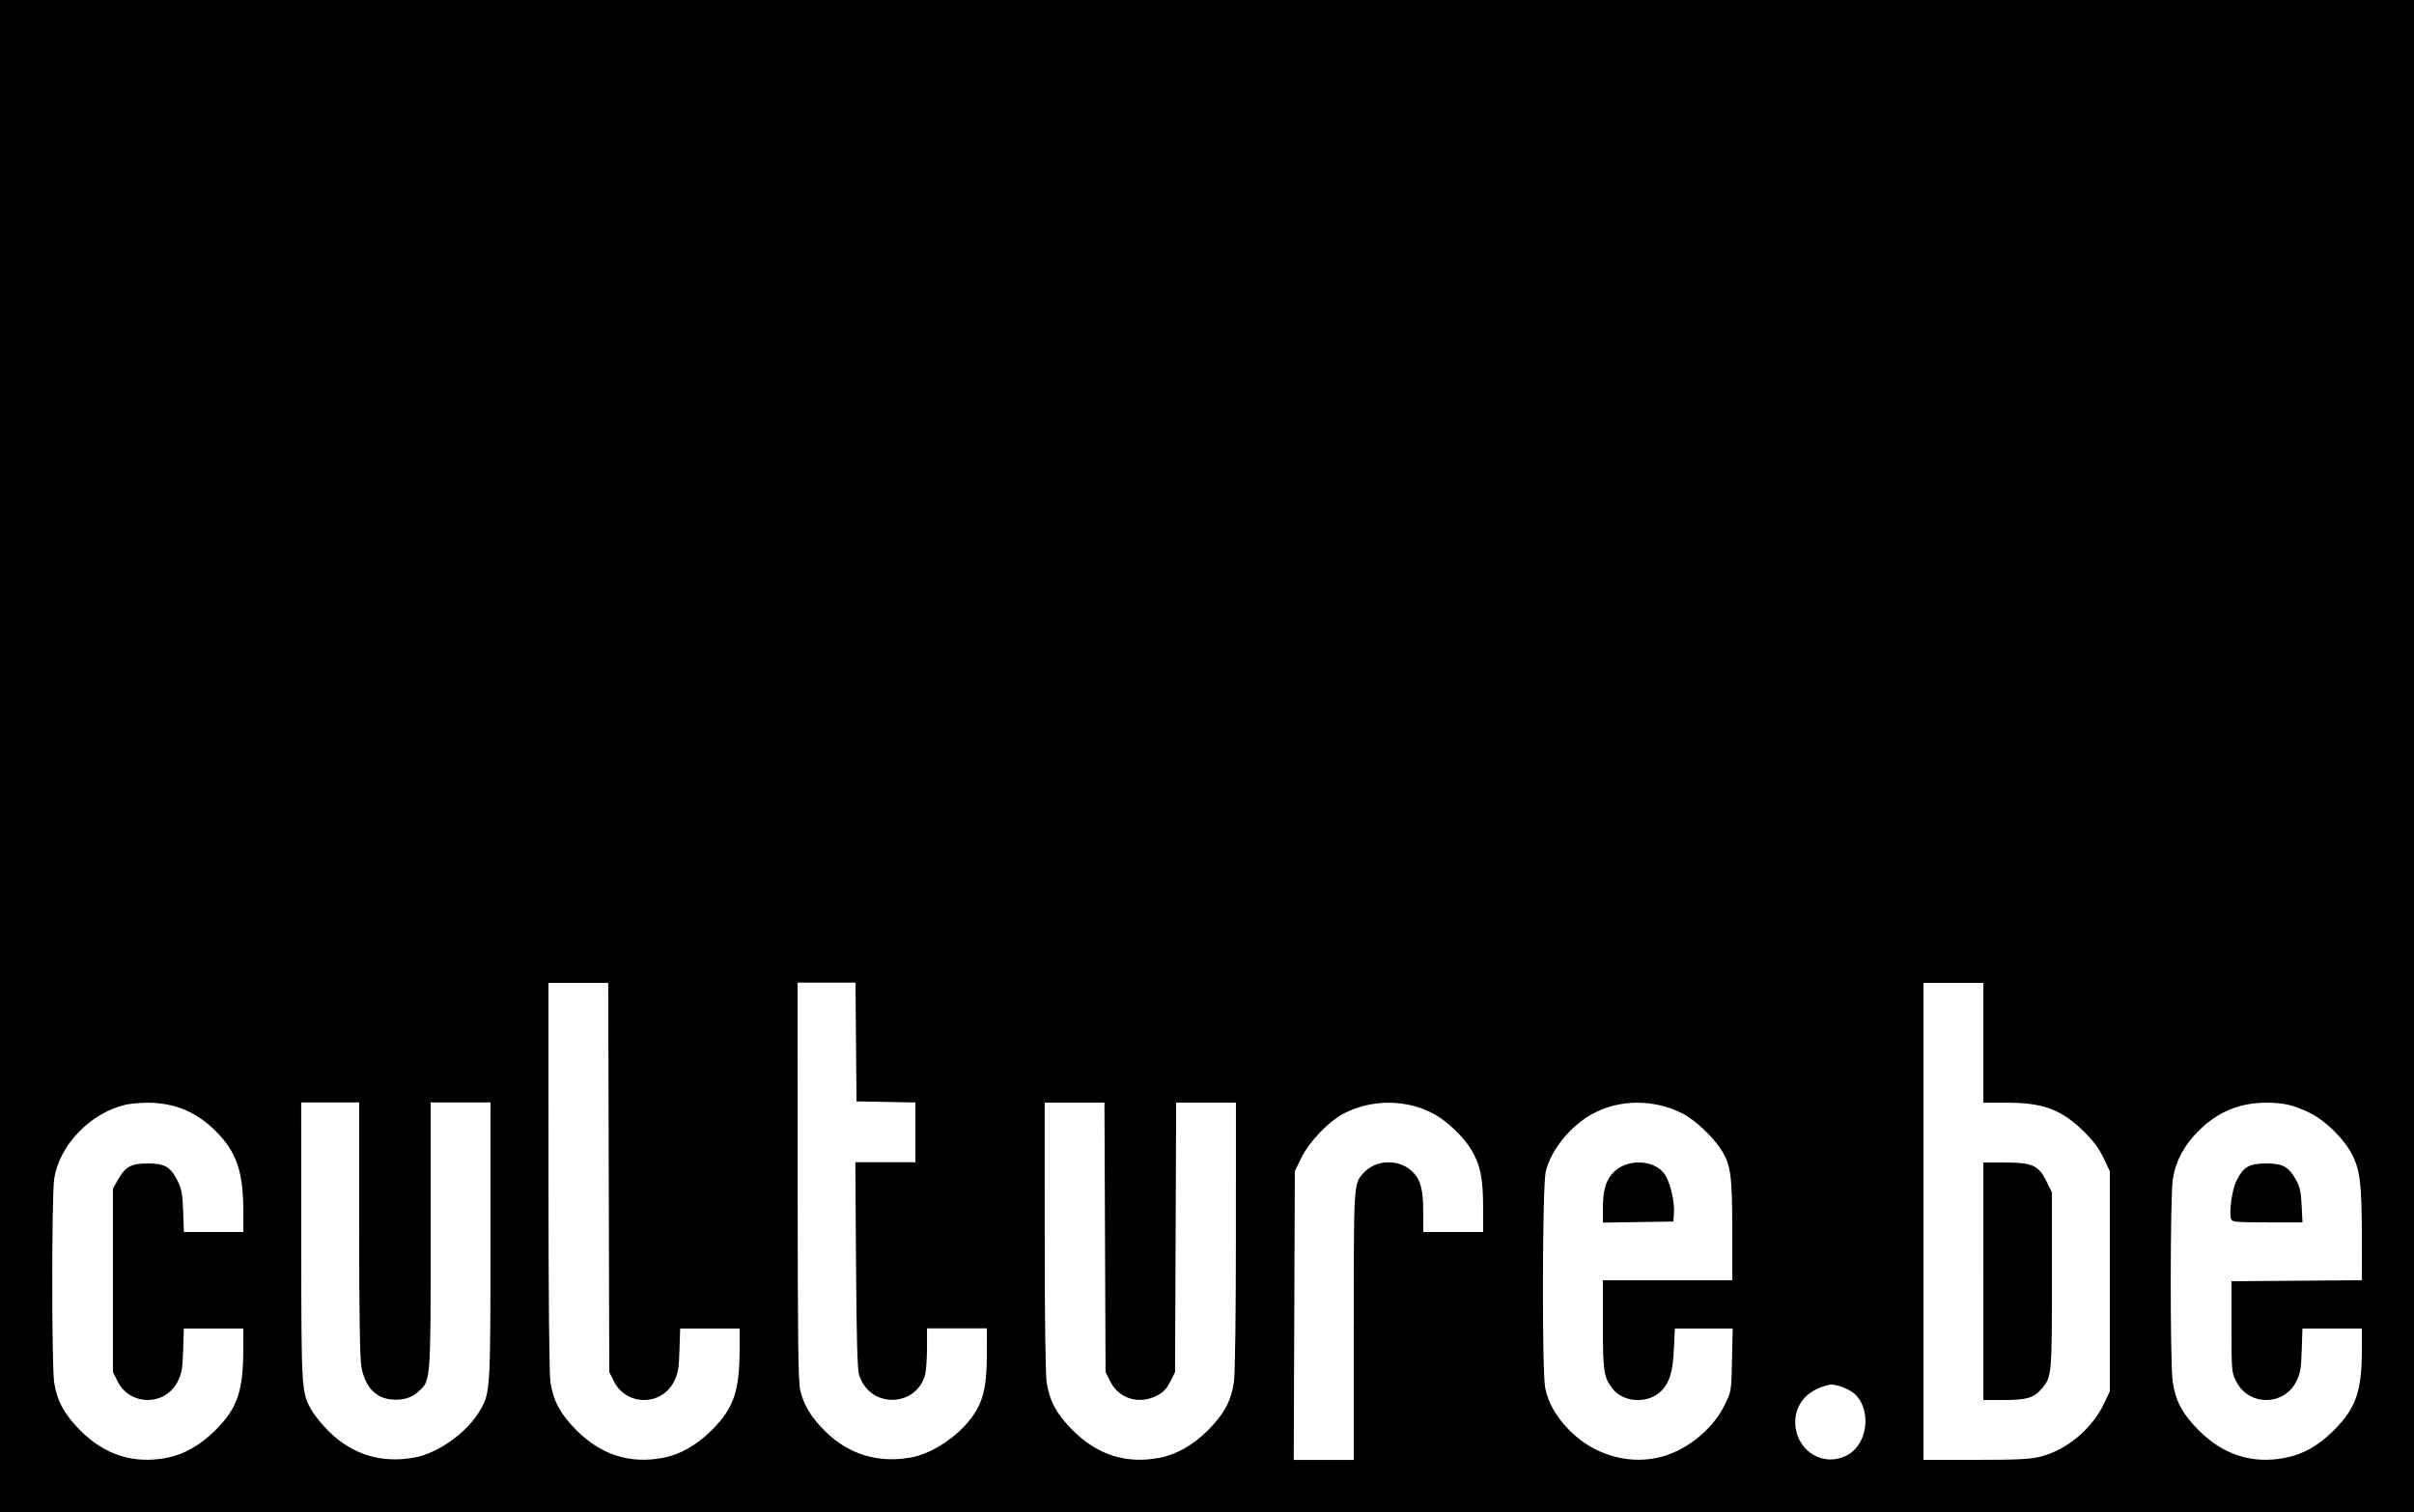
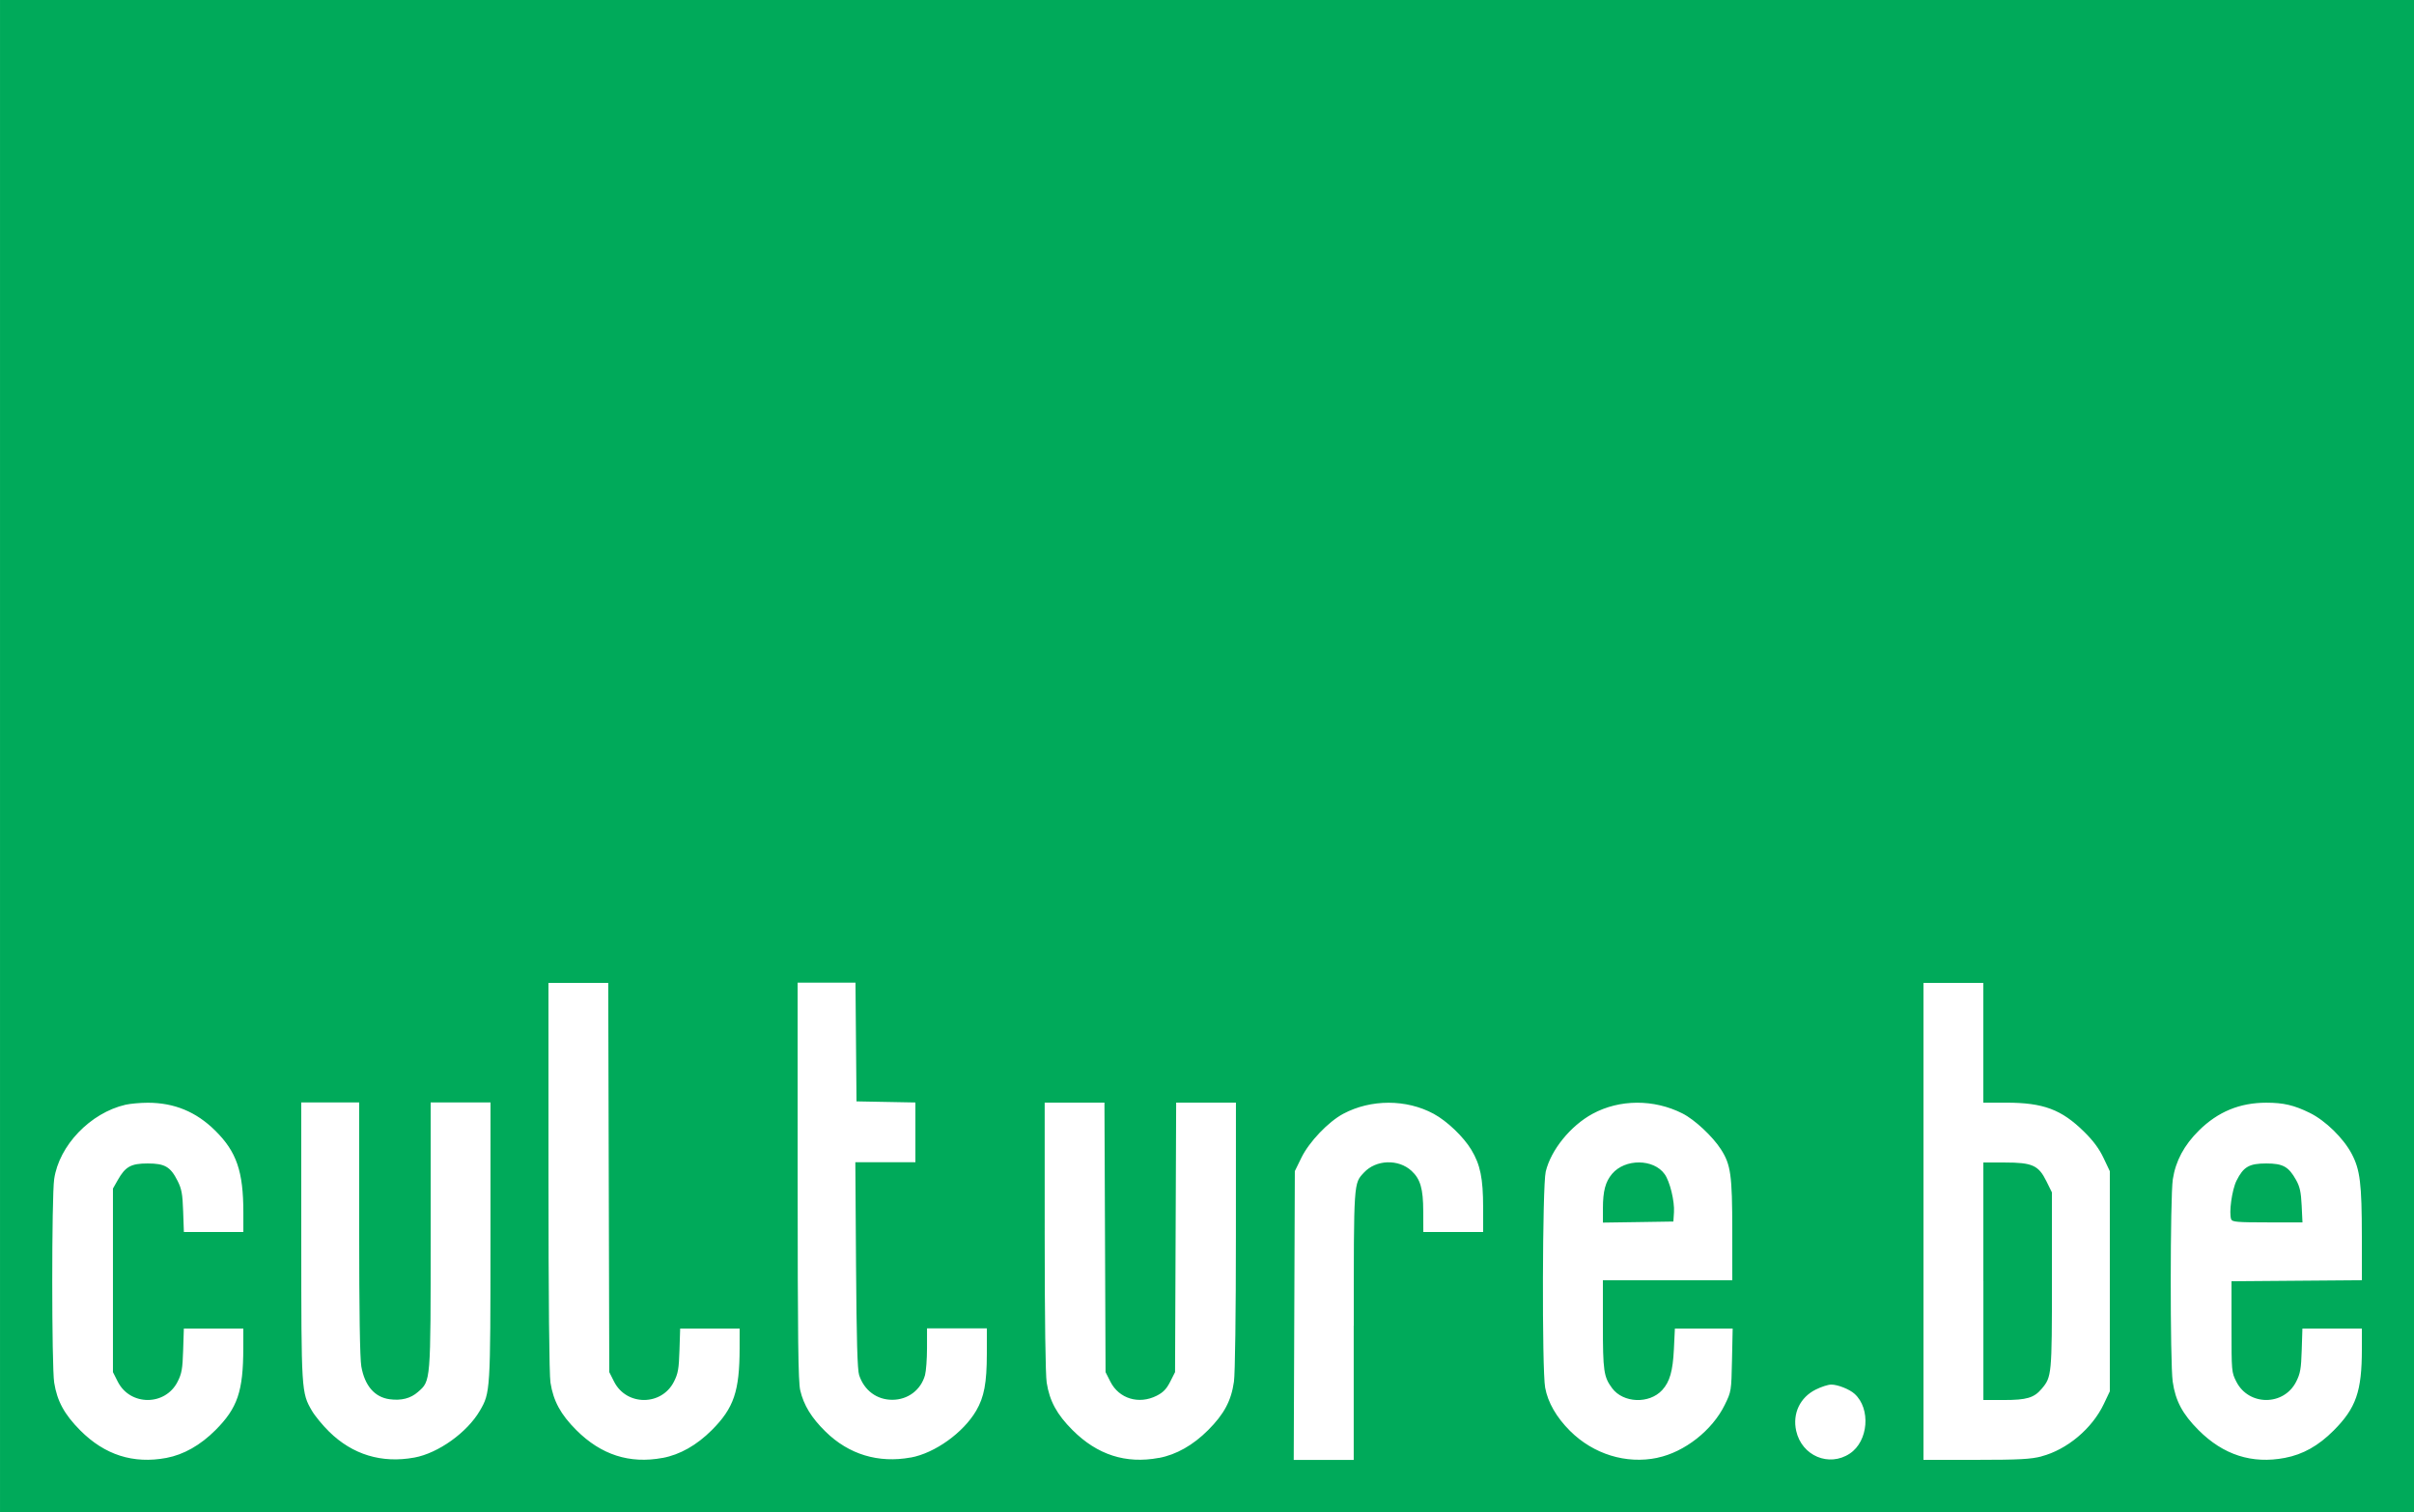
<svg xmlns="http://www.w3.org/2000/svg" width="65.51" height="41.035" id="svg3420" version="1.1">
  <defs id="defs3422" />
  <g id="layer1" transform="translate(-518.6737,-597.5588)">
-     <path style="fill:#000000" d="m 518.674,618.077 0,-20.518 32.755,0 32.755,0 0,20.518 0,20.518 -32.755,0 -32.755,0 0,-20.518 z m 4.513,19.05 c 0.47,-0.088 0.924,-0.345 1.334,-0.755 0.598,-0.599 0.753,-1.052 0.755,-2.219 l 7.7e-4,-0.537 -0.807,0 -0.807,0 -0.019,0.591 c -0.016,0.506 -0.038,0.629 -0.151,0.852 -0.335,0.66 -1.286,0.66 -1.622,0 l -0.132,-0.261 0,-2.491 0,-2.491 0.131,-0.231 c 0.207,-0.366 0.36,-0.45 0.812,-0.45 0.466,0 0.618,0.089 0.812,0.474 0.109,0.217 0.134,0.352 0.15,0.823 l 0.02,0.563 0.807,0 0.807,0 0,-0.527 c 0,-1.117 -0.183,-1.651 -0.765,-2.226 -0.516,-0.51 -1.109,-0.755 -1.829,-0.755 -0.202,0 -0.473,0.025 -0.603,0.054 -0.955,0.22 -1.805,1.106 -1.937,2.019 -0.07,0.481 -0.069,5.083 4e-4,5.523 0.08,0.503 0.276,0.862 0.708,1.297 0.663,0.666 1.438,0.914 2.335,0.747 z m 6.732,-0.01 c 0.648,-0.119 1.433,-0.681 1.777,-1.272 0.285,-0.489 0.287,-0.529 0.288,-4.606 l 7.8e-4,-3.76 -0.812,0 -0.812,0 0,3.607 c 0,4.01 0.005,3.943 -0.344,4.25 -0.2,0.176 -0.451,0.24 -0.769,0.198 -0.408,-0.055 -0.677,-0.367 -0.769,-0.892 -0.038,-0.219 -0.058,-1.492 -0.058,-3.748 l 0,-3.415 -0.786,0 -0.786,0 7.7e-4,3.76 c 7.8e-4,4.076 0.003,4.117 0.288,4.606 0.081,0.14 0.292,0.396 0.468,0.569 0.636,0.625 1.427,0.865 2.312,0.703 z m 6.737,0.01 c 0.47,-0.088 0.924,-0.345 1.334,-0.755 0.598,-0.599 0.753,-1.052 0.755,-2.219 l 7.7e-4,-0.537 -0.807,0 -0.807,0 -0.019,0.591 c -0.016,0.506 -0.038,0.629 -0.151,0.852 -0.335,0.66 -1.286,0.66 -1.622,0 l -0.132,-0.261 -0.014,-5.282 -0.014,-5.282 -0.811,0 -0.811,0 4e-4,5.254 c 2e-4,3.342 0.02,5.378 0.054,5.595 0.079,0.501 0.276,0.863 0.701,1.288 0.672,0.673 1.447,0.922 2.342,0.755 z m 6.732,-0.01 c 0.654,-0.12 1.427,-0.673 1.777,-1.272 0.216,-0.37 0.288,-0.753 0.289,-1.541 l 7.8e-4,-0.694 -0.812,0 -0.812,0 -4e-4,0.537 c -1.5e-4,0.295 -0.025,0.625 -0.054,0.732 -0.112,0.404 -0.465,0.67 -0.889,0.67 -0.42,0 -0.762,-0.255 -0.899,-0.67 -0.047,-0.141 -0.07,-0.962 -0.084,-2.986 l -0.019,-2.791 0.815,0 0.815,0 0,-0.811 0,-0.811 -0.799,-0.015 -0.799,-0.015 -0.014,-1.612 -0.014,-1.611 -0.785,0 -0.785,0 7.7e-4,5.385 c 6.1e-4,4.293 0.015,5.445 0.07,5.681 0.095,0.403 0.304,0.745 0.686,1.119 0.631,0.62 1.434,0.864 2.312,0.703 z m 6.737,0.01 c 0.47,-0.088 0.924,-0.345 1.334,-0.755 0.435,-0.436 0.627,-0.796 0.701,-1.315 0.031,-0.215 0.053,-1.855 0.053,-3.97 l 7.8e-4,-3.603 -0.811,0 -0.811,0 -0.015,3.657 -0.015,3.657 -0.132,0.261 c -0.1,0.197 -0.189,0.289 -0.365,0.379 -0.483,0.245 -1.023,0.082 -1.257,-0.379 l -0.132,-0.261 -0.015,-3.657 -0.015,-3.657 -0.811,0 -0.811,0 4e-4,3.629 c 2.1e-4,2.229 0.021,3.761 0.054,3.97 0.079,0.501 0.276,0.863 0.701,1.288 0.672,0.673 1.447,0.922 2.342,0.755 z m 5.287,-3.591 c 0,-3.937 -0.005,-3.853 0.278,-4.156 0.327,-0.35 0.933,-0.371 1.288,-0.045 0.241,0.221 0.318,0.485 0.319,1.097 l 0.002,0.563 0.812,0 0.812,0 -7.8e-4,-0.668 c -7.7e-4,-0.789 -0.077,-1.16 -0.32,-1.563 -0.212,-0.353 -0.66,-0.781 -1.023,-0.977 -0.74,-0.4 -1.702,-0.4 -2.453,0 -0.405,0.216 -0.924,0.76 -1.135,1.19 l -0.179,0.366 -0.015,3.919 -0.015,3.919 0.814,0 0.814,0 0,-3.644 z m 8.239,3.586 c 0.737,-0.153 1.491,-0.745 1.828,-1.435 0.178,-0.363 0.179,-0.371 0.197,-1.218 l 0.018,-0.853 -0.784,0 -0.784,0 -0.027,0.563 c -0.029,0.593 -0.112,0.882 -0.318,1.107 -0.351,0.381 -1.057,0.354 -1.359,-0.053 -0.227,-0.306 -0.25,-0.463 -0.25,-1.73 l 0,-1.198 1.756,0 1.756,0 -7.7e-4,-1.349 c -7.7e-4,-1.508 -0.04,-1.788 -0.307,-2.204 -0.225,-0.351 -0.714,-0.807 -1.044,-0.974 -0.774,-0.392 -1.706,-0.389 -2.441,0.01 -0.598,0.324 -1.133,0.984 -1.271,1.572 -0.091,0.385 -0.104,5.375 -0.015,5.859 0.073,0.4 0.305,0.804 0.673,1.172 0.637,0.635 1.524,0.909 2.372,0.733 z m -1.478,-6.767 c 4e-4,-0.47 0.067,-0.722 0.248,-0.937 0.352,-0.418 1.13,-0.414 1.429,0.01 0.141,0.198 0.271,0.731 0.251,1.034 l -0.016,0.249 -0.956,0.015 -0.956,0.014 4.1e-4,-0.381 z m 6.7,6.653 c 0.505,-0.334 0.575,-1.218 0.129,-1.621 -0.138,-0.125 -0.456,-0.251 -0.634,-0.251 -0.082,0 -0.27,0.06 -0.419,0.135 -0.428,0.213 -0.636,0.652 -0.531,1.122 0.152,0.677 0.889,0.99 1.454,0.616 z m 5.2,0.076 c 0.696,-0.182 1.377,-0.754 1.694,-1.423 l 0.162,-0.342 0,-2.987 0,-2.987 -0.17,-0.359 c -0.118,-0.25 -0.277,-0.465 -0.524,-0.708 -0.617,-0.609 -1.11,-0.793 -2.121,-0.793 l -0.618,0 0,-1.625 0,-1.625 -0.812,0 -0.812,0 0,6.472 0,6.472 1.428,0 c 1.174,0 1.489,-0.019 1.773,-0.093 z m -1.576,-4.752 0,-3.223 0.579,0 c 0.751,0 0.92,0.076 1.133,0.51 l 0.149,0.302 0,2.385 c 0,2.567 -0.005,2.62 -0.277,2.943 -0.208,0.247 -0.407,0.306 -1.031,0.306 l -0.552,0 0,-3.223 z m 8.181,4.794 c 0.493,-0.093 0.914,-0.33 1.328,-0.746 0.606,-0.609 0.762,-1.058 0.763,-2.201 l 4e-4,-0.563 -0.807,0 -0.807,0 -0.019,0.591 c -0.016,0.506 -0.038,0.628 -0.151,0.852 -0.335,0.66 -1.286,0.66 -1.622,0 -0.131,-0.257 -0.132,-0.278 -0.132,-1.494 l 0,-1.233 1.769,-0.014 1.769,-0.014 -7.7e-4,-1.192 c -0.002,-1.427 -0.047,-1.802 -0.273,-2.234 -0.224,-0.427 -0.714,-0.906 -1.141,-1.116 -0.425,-0.209 -0.711,-0.276 -1.179,-0.276 -0.72,0 -1.313,0.245 -1.829,0.755 -0.403,0.399 -0.632,0.828 -0.708,1.323 -0.073,0.479 -0.076,4.985 -0.003,5.493 0.074,0.519 0.266,0.879 0.701,1.315 0.672,0.673 1.45,0.924 2.342,0.754 z m -1.455,-6.474 c -0.067,-0.174 0.02,-0.802 0.145,-1.052 0.188,-0.375 0.343,-0.465 0.806,-0.465 0.453,0 0.607,0.085 0.81,0.449 0.102,0.182 0.133,0.327 0.151,0.69 l 0.022,0.46 -0.951,0 c -0.814,0 -0.956,-0.012 -0.983,-0.082 z" id="path3222" />
+     <path style="fill:#00aa5a" d="m 518.674,618.077 0,-20.518 32.755,0 32.755,0 0,20.518 0,20.518 -32.755,0 -32.755,0 0,-20.518 z m 4.513,19.05 c 0.47,-0.088 0.924,-0.345 1.334,-0.755 0.598,-0.599 0.753,-1.052 0.755,-2.219 l 7.7e-4,-0.537 -0.807,0 -0.807,0 -0.019,0.591 c -0.016,0.506 -0.038,0.629 -0.151,0.852 -0.335,0.66 -1.286,0.66 -1.622,0 l -0.132,-0.261 0,-2.491 0,-2.491 0.131,-0.231 c 0.207,-0.366 0.36,-0.45 0.812,-0.45 0.466,0 0.618,0.089 0.812,0.474 0.109,0.217 0.134,0.352 0.15,0.823 l 0.02,0.563 0.807,0 0.807,0 0,-0.527 c 0,-1.117 -0.183,-1.651 -0.765,-2.226 -0.516,-0.51 -1.109,-0.755 -1.829,-0.755 -0.202,0 -0.473,0.025 -0.603,0.054 -0.955,0.22 -1.805,1.106 -1.937,2.019 -0.07,0.481 -0.069,5.083 4e-4,5.523 0.08,0.503 0.276,0.862 0.708,1.297 0.663,0.666 1.438,0.914 2.335,0.747 z m 6.732,-0.01 c 0.648,-0.119 1.433,-0.681 1.777,-1.272 0.285,-0.489 0.287,-0.529 0.288,-4.606 l 7.8e-4,-3.76 -0.812,0 -0.812,0 0,3.607 c 0,4.01 0.005,3.943 -0.344,4.25 -0.2,0.176 -0.451,0.24 -0.769,0.198 -0.408,-0.055 -0.677,-0.367 -0.769,-0.892 -0.038,-0.219 -0.058,-1.492 -0.058,-3.748 l 0,-3.415 -0.786,0 -0.786,0 7.7e-4,3.76 c 7.8e-4,4.076 0.003,4.117 0.288,4.606 0.081,0.14 0.292,0.396 0.468,0.569 0.636,0.625 1.427,0.865 2.312,0.703 z m 6.737,0.01 c 0.47,-0.088 0.924,-0.345 1.334,-0.755 0.598,-0.599 0.753,-1.052 0.755,-2.219 l 7.7e-4,-0.537 -0.807,0 -0.807,0 -0.019,0.591 c -0.016,0.506 -0.038,0.629 -0.151,0.852 -0.335,0.66 -1.286,0.66 -1.622,0 l -0.132,-0.261 -0.014,-5.282 -0.014,-5.282 -0.811,0 -0.811,0 4e-4,5.254 c 2e-4,3.342 0.02,5.378 0.054,5.595 0.079,0.501 0.276,0.863 0.701,1.288 0.672,0.673 1.447,0.922 2.342,0.755 z m 6.732,-0.01 c 0.654,-0.12 1.427,-0.673 1.777,-1.272 0.216,-0.37 0.288,-0.753 0.289,-1.541 l 7.8e-4,-0.694 -0.812,0 -0.812,0 -4e-4,0.537 c -1.5e-4,0.295 -0.025,0.625 -0.054,0.732 -0.112,0.404 -0.465,0.67 -0.889,0.67 -0.42,0 -0.762,-0.255 -0.899,-0.67 -0.047,-0.141 -0.07,-0.962 -0.084,-2.986 l -0.019,-2.791 0.815,0 0.815,0 0,-0.811 0,-0.811 -0.799,-0.015 -0.799,-0.015 -0.014,-1.612 -0.014,-1.611 -0.785,0 -0.785,0 7.7e-4,5.385 c 6.1e-4,4.293 0.015,5.445 0.07,5.681 0.095,0.403 0.304,0.745 0.686,1.119 0.631,0.62 1.434,0.864 2.312,0.703 z m 6.737,0.01 c 0.47,-0.088 0.924,-0.345 1.334,-0.755 0.435,-0.436 0.627,-0.796 0.701,-1.315 0.031,-0.215 0.053,-1.855 0.053,-3.97 l 7.8e-4,-3.603 -0.811,0 -0.811,0 -0.015,3.657 -0.015,3.657 -0.132,0.261 c -0.1,0.197 -0.189,0.289 -0.365,0.379 -0.483,0.245 -1.023,0.082 -1.257,-0.379 l -0.132,-0.261 -0.015,-3.657 -0.015,-3.657 -0.811,0 -0.811,0 4e-4,3.629 c 2.1e-4,2.229 0.021,3.761 0.054,3.97 0.079,0.501 0.276,0.863 0.701,1.288 0.672,0.673 1.447,0.922 2.342,0.755 z m 5.287,-3.591 c 0,-3.937 -0.005,-3.853 0.278,-4.156 0.327,-0.35 0.933,-0.371 1.288,-0.045 0.241,0.221 0.318,0.485 0.319,1.097 l 0.002,0.563 0.812,0 0.812,0 -7.8e-4,-0.668 c -7.7e-4,-0.789 -0.077,-1.16 -0.32,-1.563 -0.212,-0.353 -0.66,-0.781 -1.023,-0.977 -0.74,-0.4 -1.702,-0.4 -2.453,0 -0.405,0.216 -0.924,0.76 -1.135,1.19 l -0.179,0.366 -0.015,3.919 -0.015,3.919 0.814,0 0.814,0 0,-3.644 z m 8.239,3.586 c 0.737,-0.153 1.491,-0.745 1.828,-1.435 0.178,-0.363 0.179,-0.371 0.197,-1.218 l 0.018,-0.853 -0.784,0 -0.784,0 -0.027,0.563 c -0.029,0.593 -0.112,0.882 -0.318,1.107 -0.351,0.381 -1.057,0.354 -1.359,-0.053 -0.227,-0.306 -0.25,-0.463 -0.25,-1.73 l 0,-1.198 1.756,0 1.756,0 -7.7e-4,-1.349 c -7.7e-4,-1.508 -0.04,-1.788 -0.307,-2.204 -0.225,-0.351 -0.714,-0.807 -1.044,-0.974 -0.774,-0.392 -1.706,-0.389 -2.441,0.01 -0.598,0.324 -1.133,0.984 -1.271,1.572 -0.091,0.385 -0.104,5.375 -0.015,5.859 0.073,0.4 0.305,0.804 0.673,1.172 0.637,0.635 1.524,0.909 2.372,0.733 z m -1.478,-6.767 c 4e-4,-0.47 0.067,-0.722 0.248,-0.937 0.352,-0.418 1.13,-0.414 1.429,0.01 0.141,0.198 0.271,0.731 0.251,1.034 l -0.016,0.249 -0.956,0.015 -0.956,0.014 4.1e-4,-0.381 z m 6.7,6.653 c 0.505,-0.334 0.575,-1.218 0.129,-1.621 -0.138,-0.125 -0.456,-0.251 -0.634,-0.251 -0.082,0 -0.27,0.06 -0.419,0.135 -0.428,0.213 -0.636,0.652 -0.531,1.122 0.152,0.677 0.889,0.99 1.454,0.616 z m 5.2,0.076 c 0.696,-0.182 1.377,-0.754 1.694,-1.423 l 0.162,-0.342 0,-2.987 0,-2.987 -0.17,-0.359 c -0.118,-0.25 -0.277,-0.465 -0.524,-0.708 -0.617,-0.609 -1.11,-0.793 -2.121,-0.793 l -0.618,0 0,-1.625 0,-1.625 -0.812,0 -0.812,0 0,6.472 0,6.472 1.428,0 c 1.174,0 1.489,-0.019 1.773,-0.093 z m -1.576,-4.752 0,-3.223 0.579,0 c 0.751,0 0.92,0.076 1.133,0.51 l 0.149,0.302 0,2.385 c 0,2.567 -0.005,2.62 -0.277,2.943 -0.208,0.247 -0.407,0.306 -1.031,0.306 l -0.552,0 0,-3.223 z m 8.181,4.794 c 0.493,-0.093 0.914,-0.33 1.328,-0.746 0.606,-0.609 0.762,-1.058 0.763,-2.201 l 4e-4,-0.563 -0.807,0 -0.807,0 -0.019,0.591 c -0.016,0.506 -0.038,0.628 -0.151,0.852 -0.335,0.66 -1.286,0.66 -1.622,0 -0.131,-0.257 -0.132,-0.278 -0.132,-1.494 l 0,-1.233 1.769,-0.014 1.769,-0.014 -7.7e-4,-1.192 c -0.002,-1.427 -0.047,-1.802 -0.273,-2.234 -0.224,-0.427 -0.714,-0.906 -1.141,-1.116 -0.425,-0.209 -0.711,-0.276 -1.179,-0.276 -0.72,0 -1.313,0.245 -1.829,0.755 -0.403,0.399 -0.632,0.828 -0.708,1.323 -0.073,0.479 -0.076,4.985 -0.003,5.493 0.074,0.519 0.266,0.879 0.701,1.315 0.672,0.673 1.45,0.924 2.342,0.754 z m -1.455,-6.474 c -0.067,-0.174 0.02,-0.802 0.145,-1.052 0.188,-0.375 0.343,-0.465 0.806,-0.465 0.453,0 0.607,0.085 0.81,0.449 0.102,0.182 0.133,0.327 0.151,0.69 l 0.022,0.46 -0.951,0 c -0.814,0 -0.956,-0.012 -0.983,-0.082 z" id="path3222" />
  </g>
</svg>
